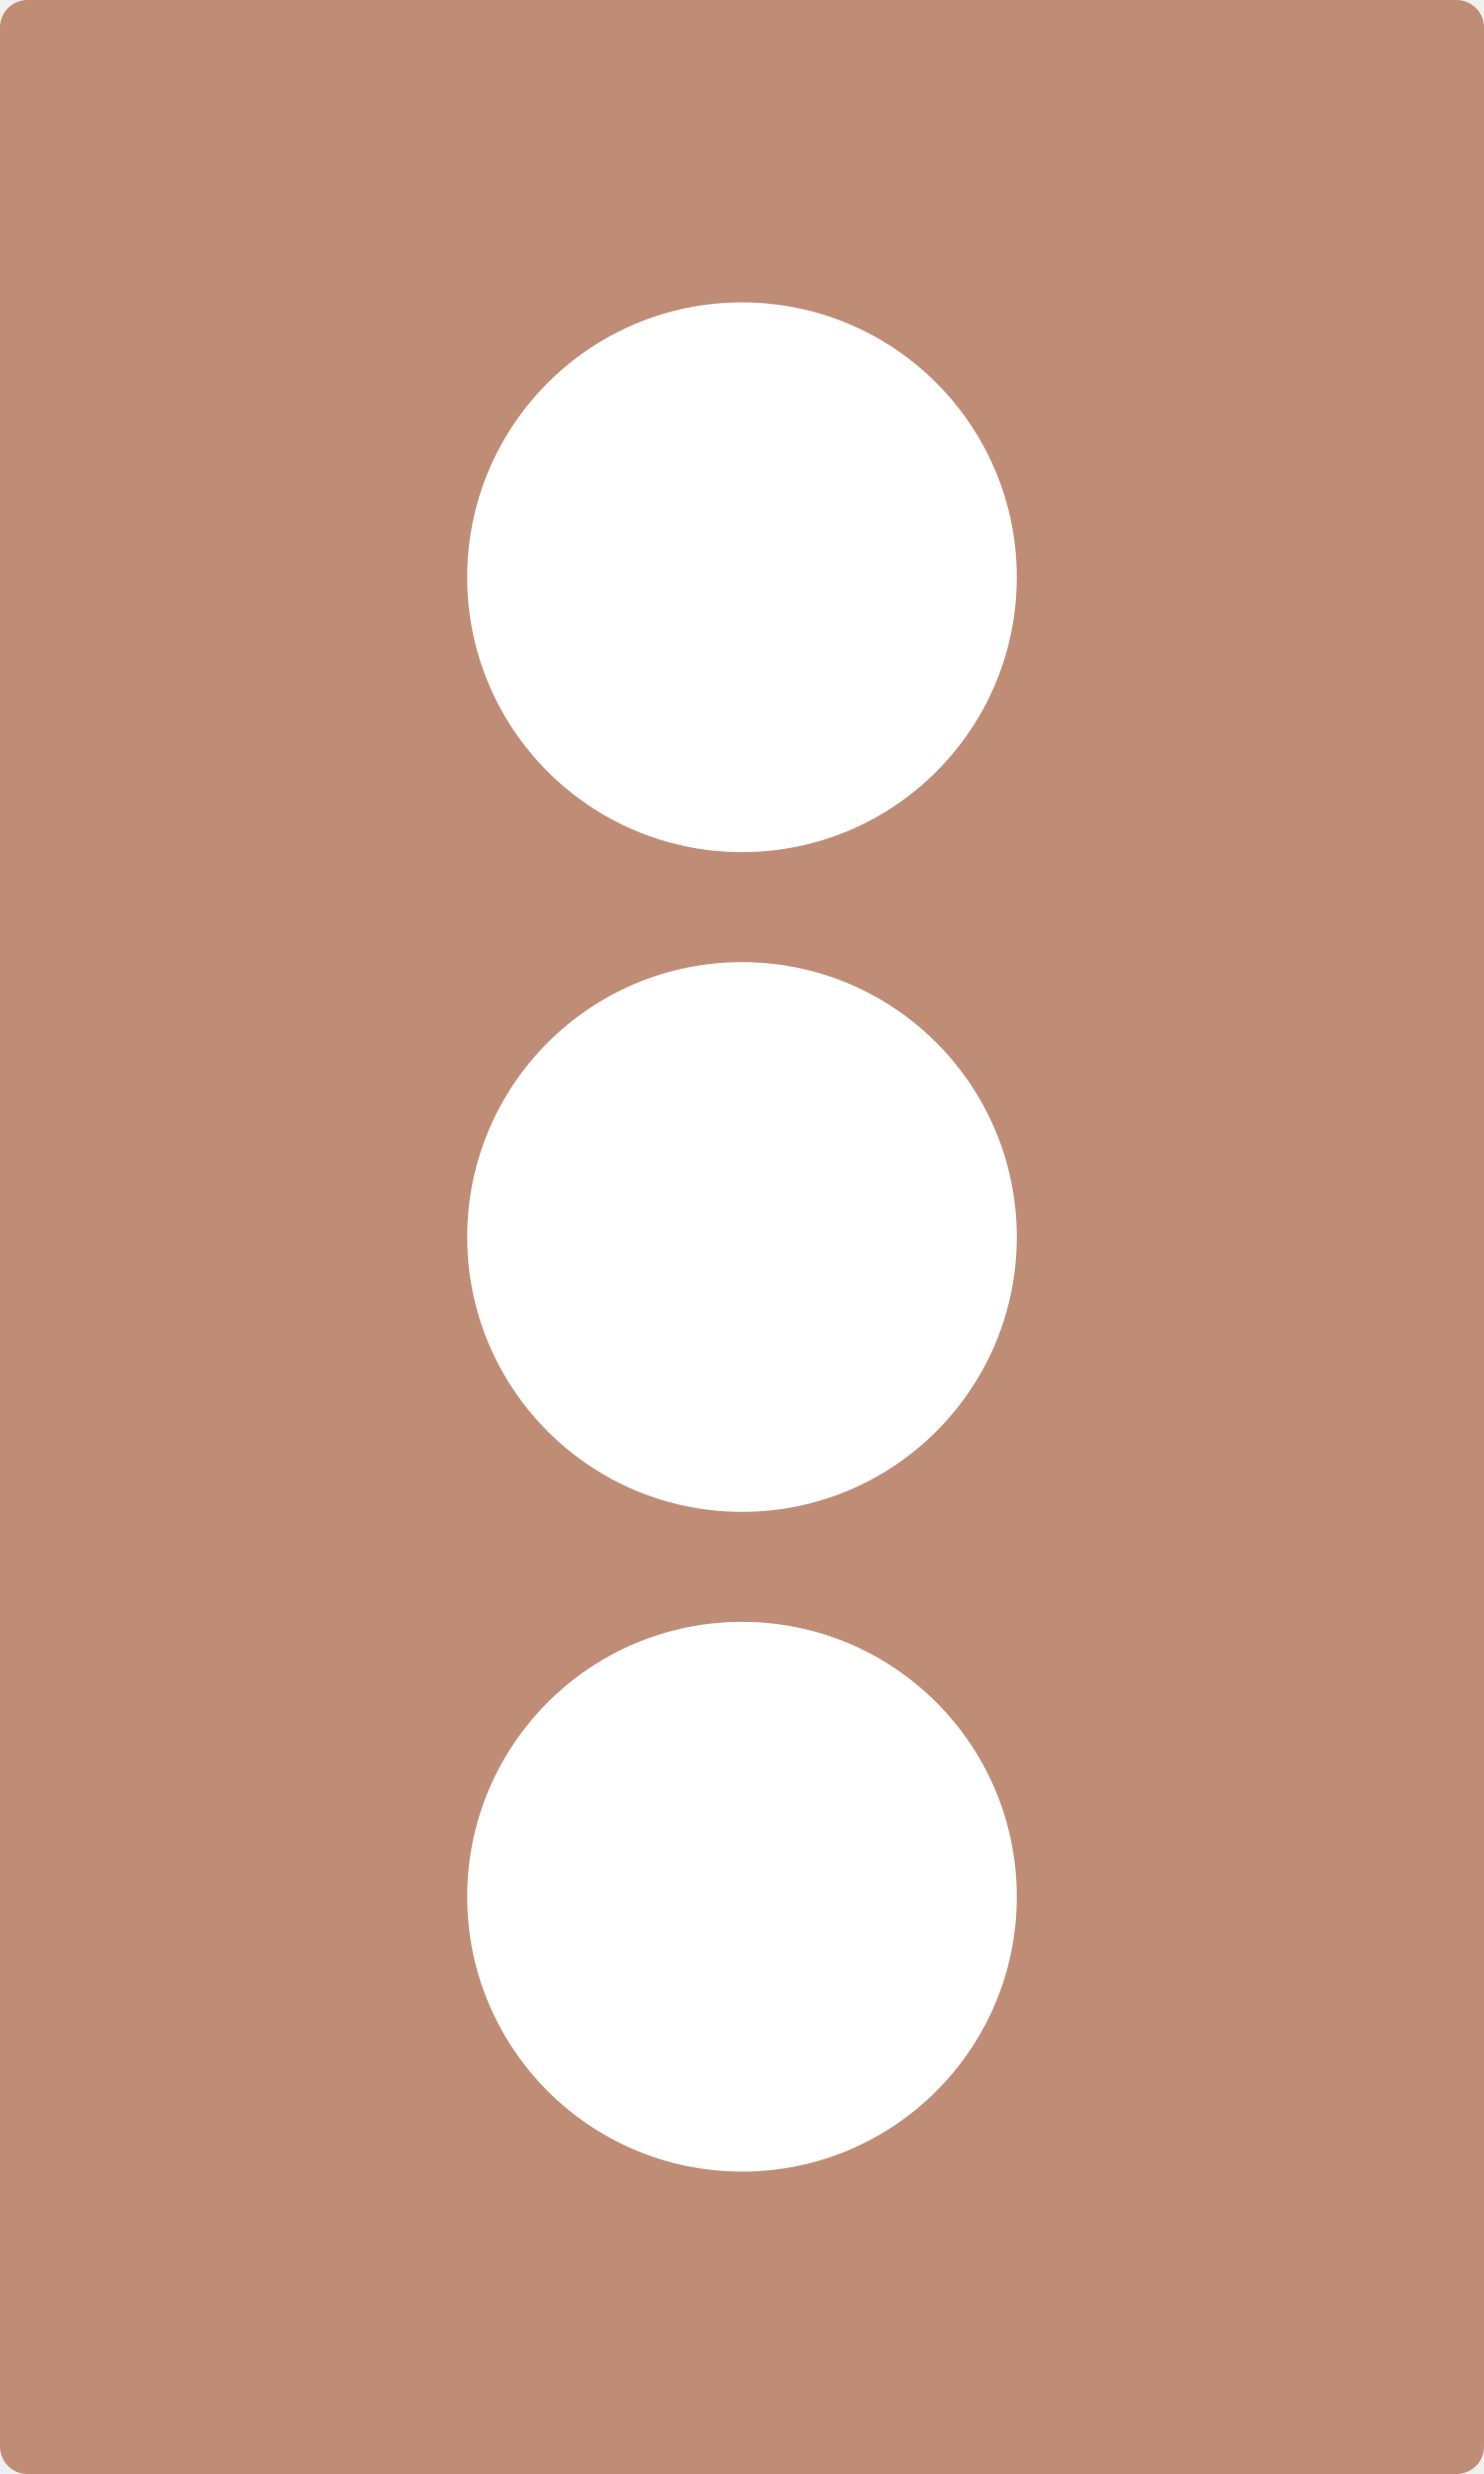
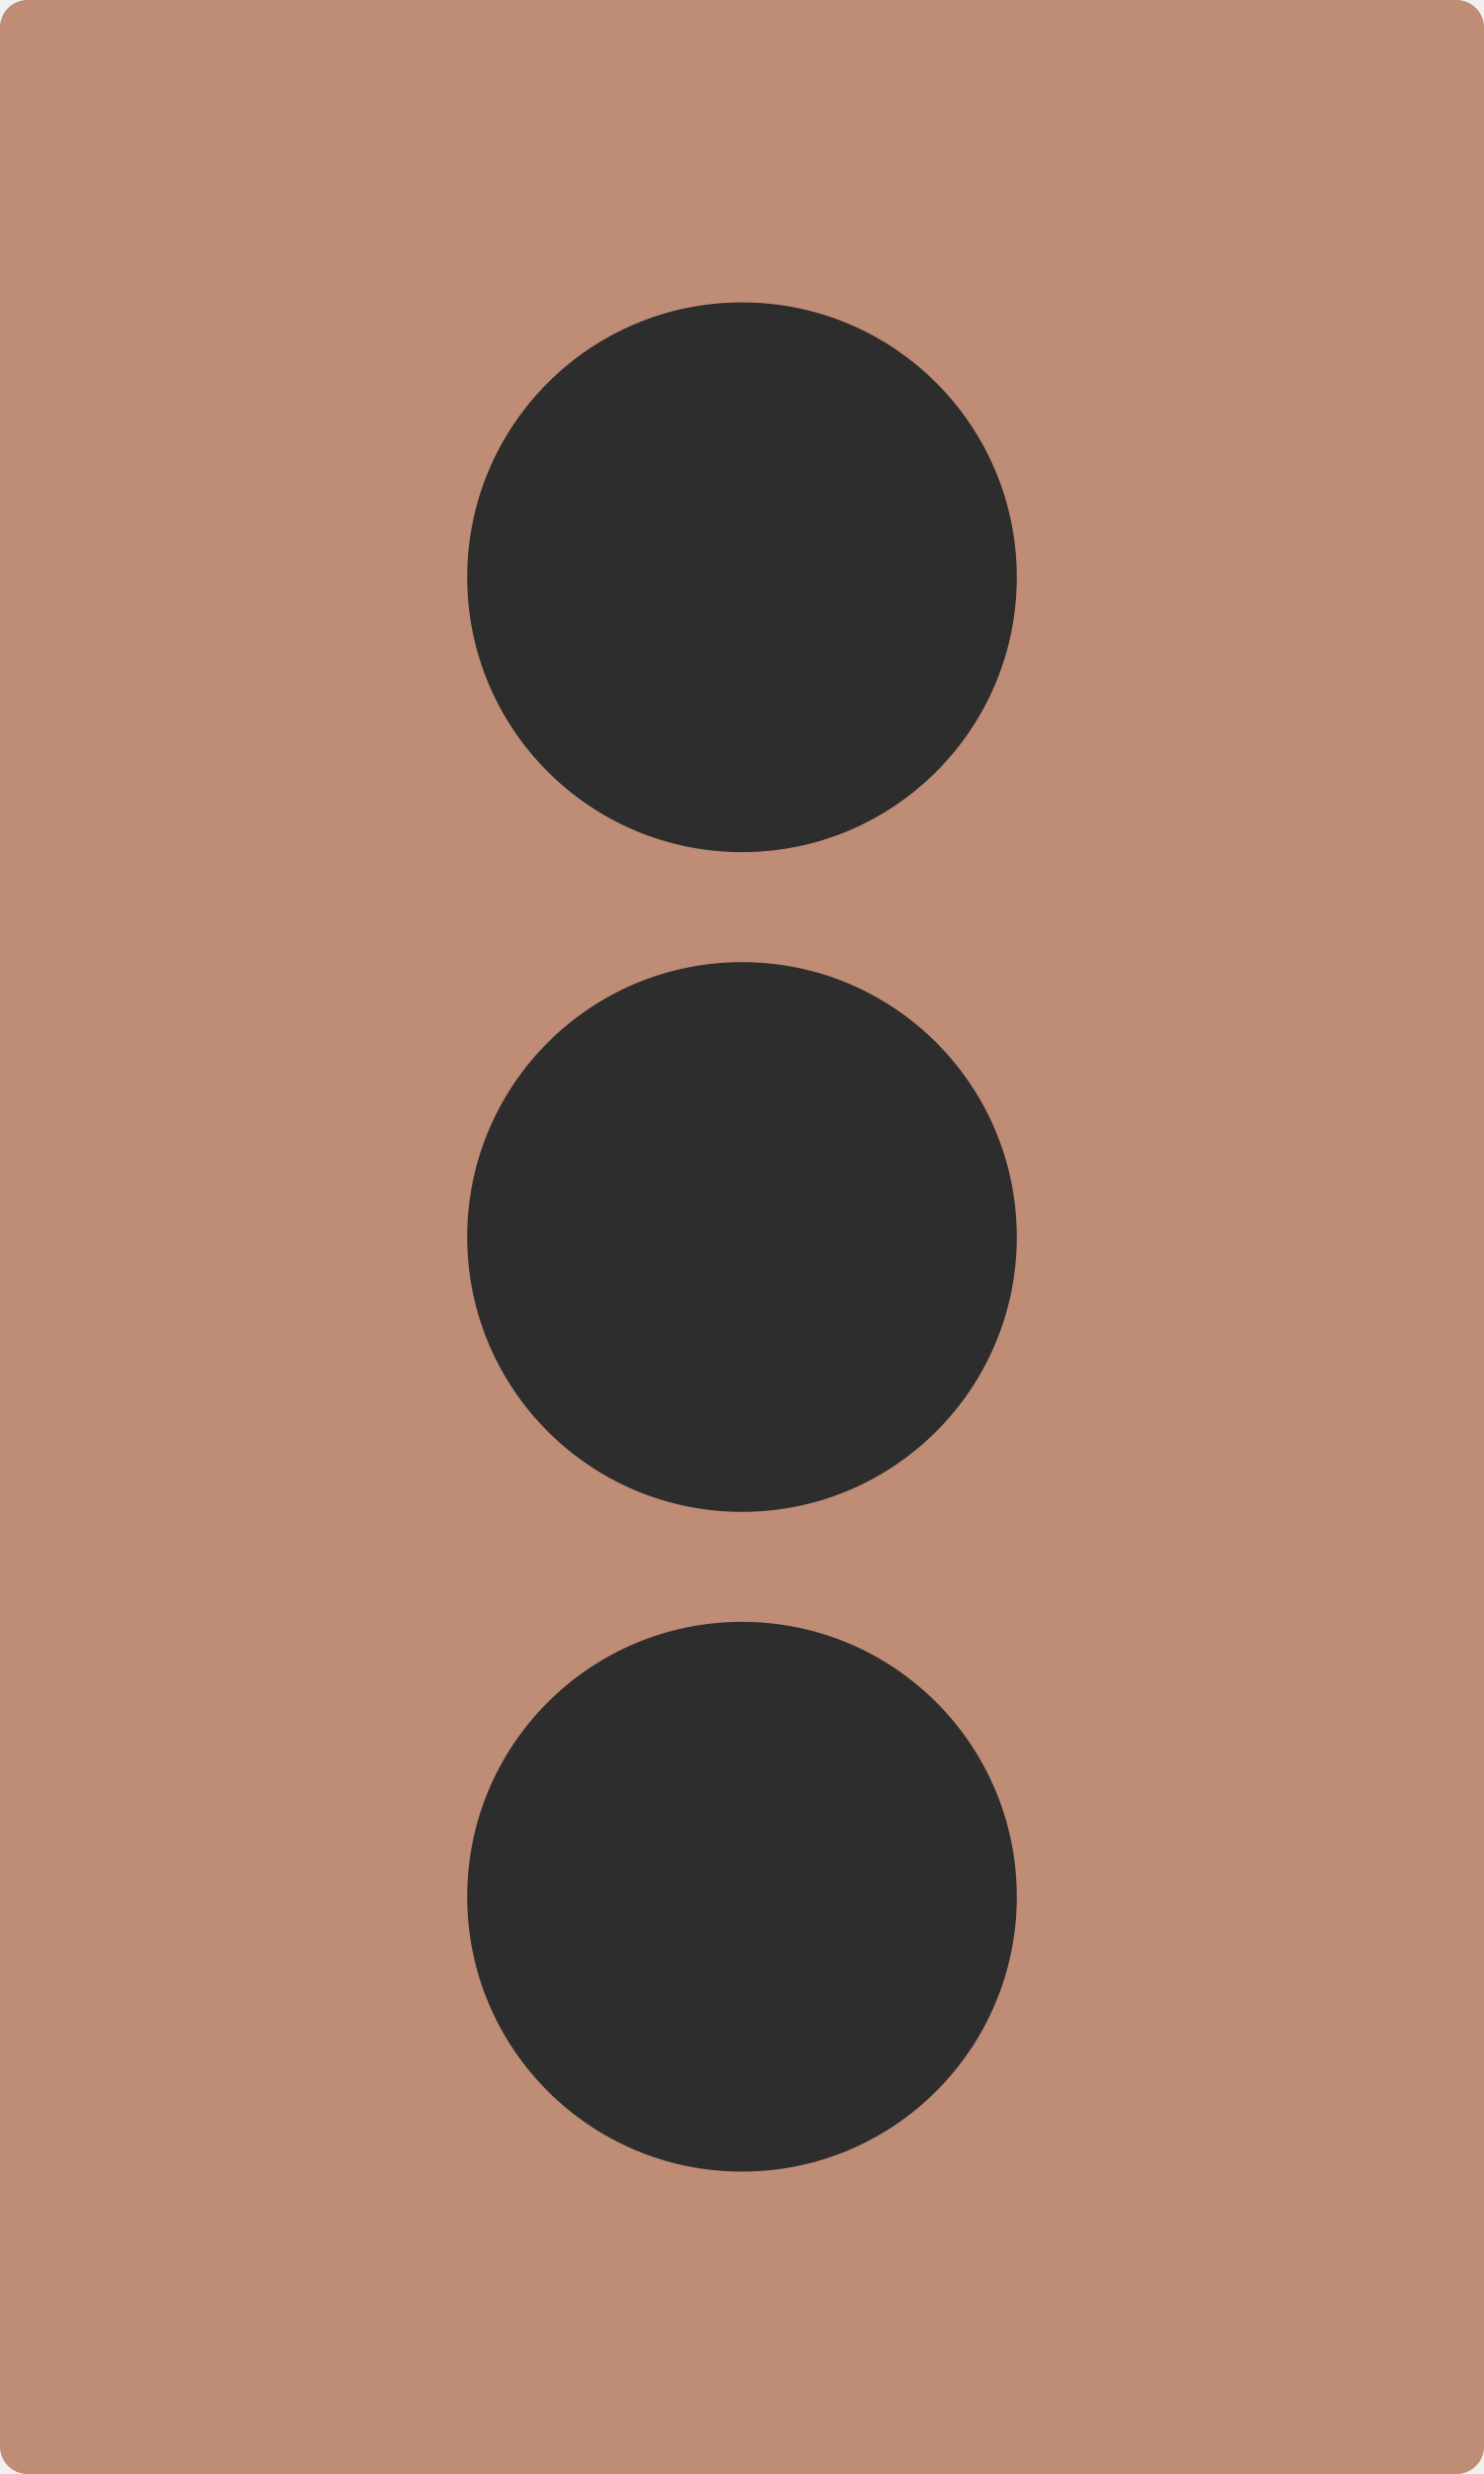
<svg xmlns="http://www.w3.org/2000/svg" width="270" height="450" id="svg2" version="1.1">
  <defs id="defs4" />
  <g id="layer1" transform="translate(-75,-67.36218)">
    <rect style="fill:#bf8c75;fill-opacity:1;stroke:#bf8c75;stroke-width:10;stroke-linecap:round;stroke-linejoin:round;stroke-miterlimit:4;stroke-opacity:1;stroke-dasharray:none" id="rect3755" width="260" height="440" x="80" y="72.362" />
-     <path style="fill:#ffffff;fill-opacity:1;stroke:none" id="path3761" d="m 260,292.362 c 0,27.614 -22.386,50 -50,50 -27.614,0 -50,-22.386 -50,-50 0,-27.614 22.386,-50 50,-50 27.614,0 50,22.386 50,50 z" />
-     <path d="m 260,292.362 c 0,27.614 -22.386,50 -50,50 -27.614,0 -50,-22.386 -50,-50 0,-27.614 22.386,-50 50,-50 27.614,0 50,22.386 50,50 z" id="path3763" style="fill:#ffffff;fill-opacity:1;stroke:none" transform="translate(0,-120)" />
-     <path transform="translate(0,120)" style="fill:#ffffff;fill-opacity:1;stroke:none" id="path3765" d="m 260,292.362 c 0,27.614 -22.386,50 -50,50 -27.614,0 -50,-22.386 -50,-50 0,-27.614 22.386,-50 50,-50 27.614,0 50,22.386 50,50 z" />
+     <path style="fill:#2d2d2d;fill-opacity:1;stroke:none" id="path3761" d="m 260,292.362 c 0,27.614 -22.386,50 -50,50 -27.614,0 -50,-22.386 -50,-50 0,-27.614 22.386,-50 50,-50 27.614,0 50,22.386 50,50 z" />
+     <path d="m 260,292.362 c 0,27.614 -22.386,50 -50,50 -27.614,0 -50,-22.386 -50,-50 0,-27.614 22.386,-50 50,-50 27.614,0 50,22.386 50,50 z" id="path3763" style="fill:#2d2d2d;fill-opacity:1;stroke:none" transform="translate(0,-120)" />
+     <path transform="translate(0,120)" style="fill:#2d2d2d;fill-opacity:1;stroke:none" id="path3765" d="m 260,292.362 c 0,27.614 -22.386,50 -50,50 -27.614,0 -50,-22.386 -50,-50 0,-27.614 22.386,-50 50,-50 27.614,0 50,22.386 50,50 z" />
  </g>
</svg>
